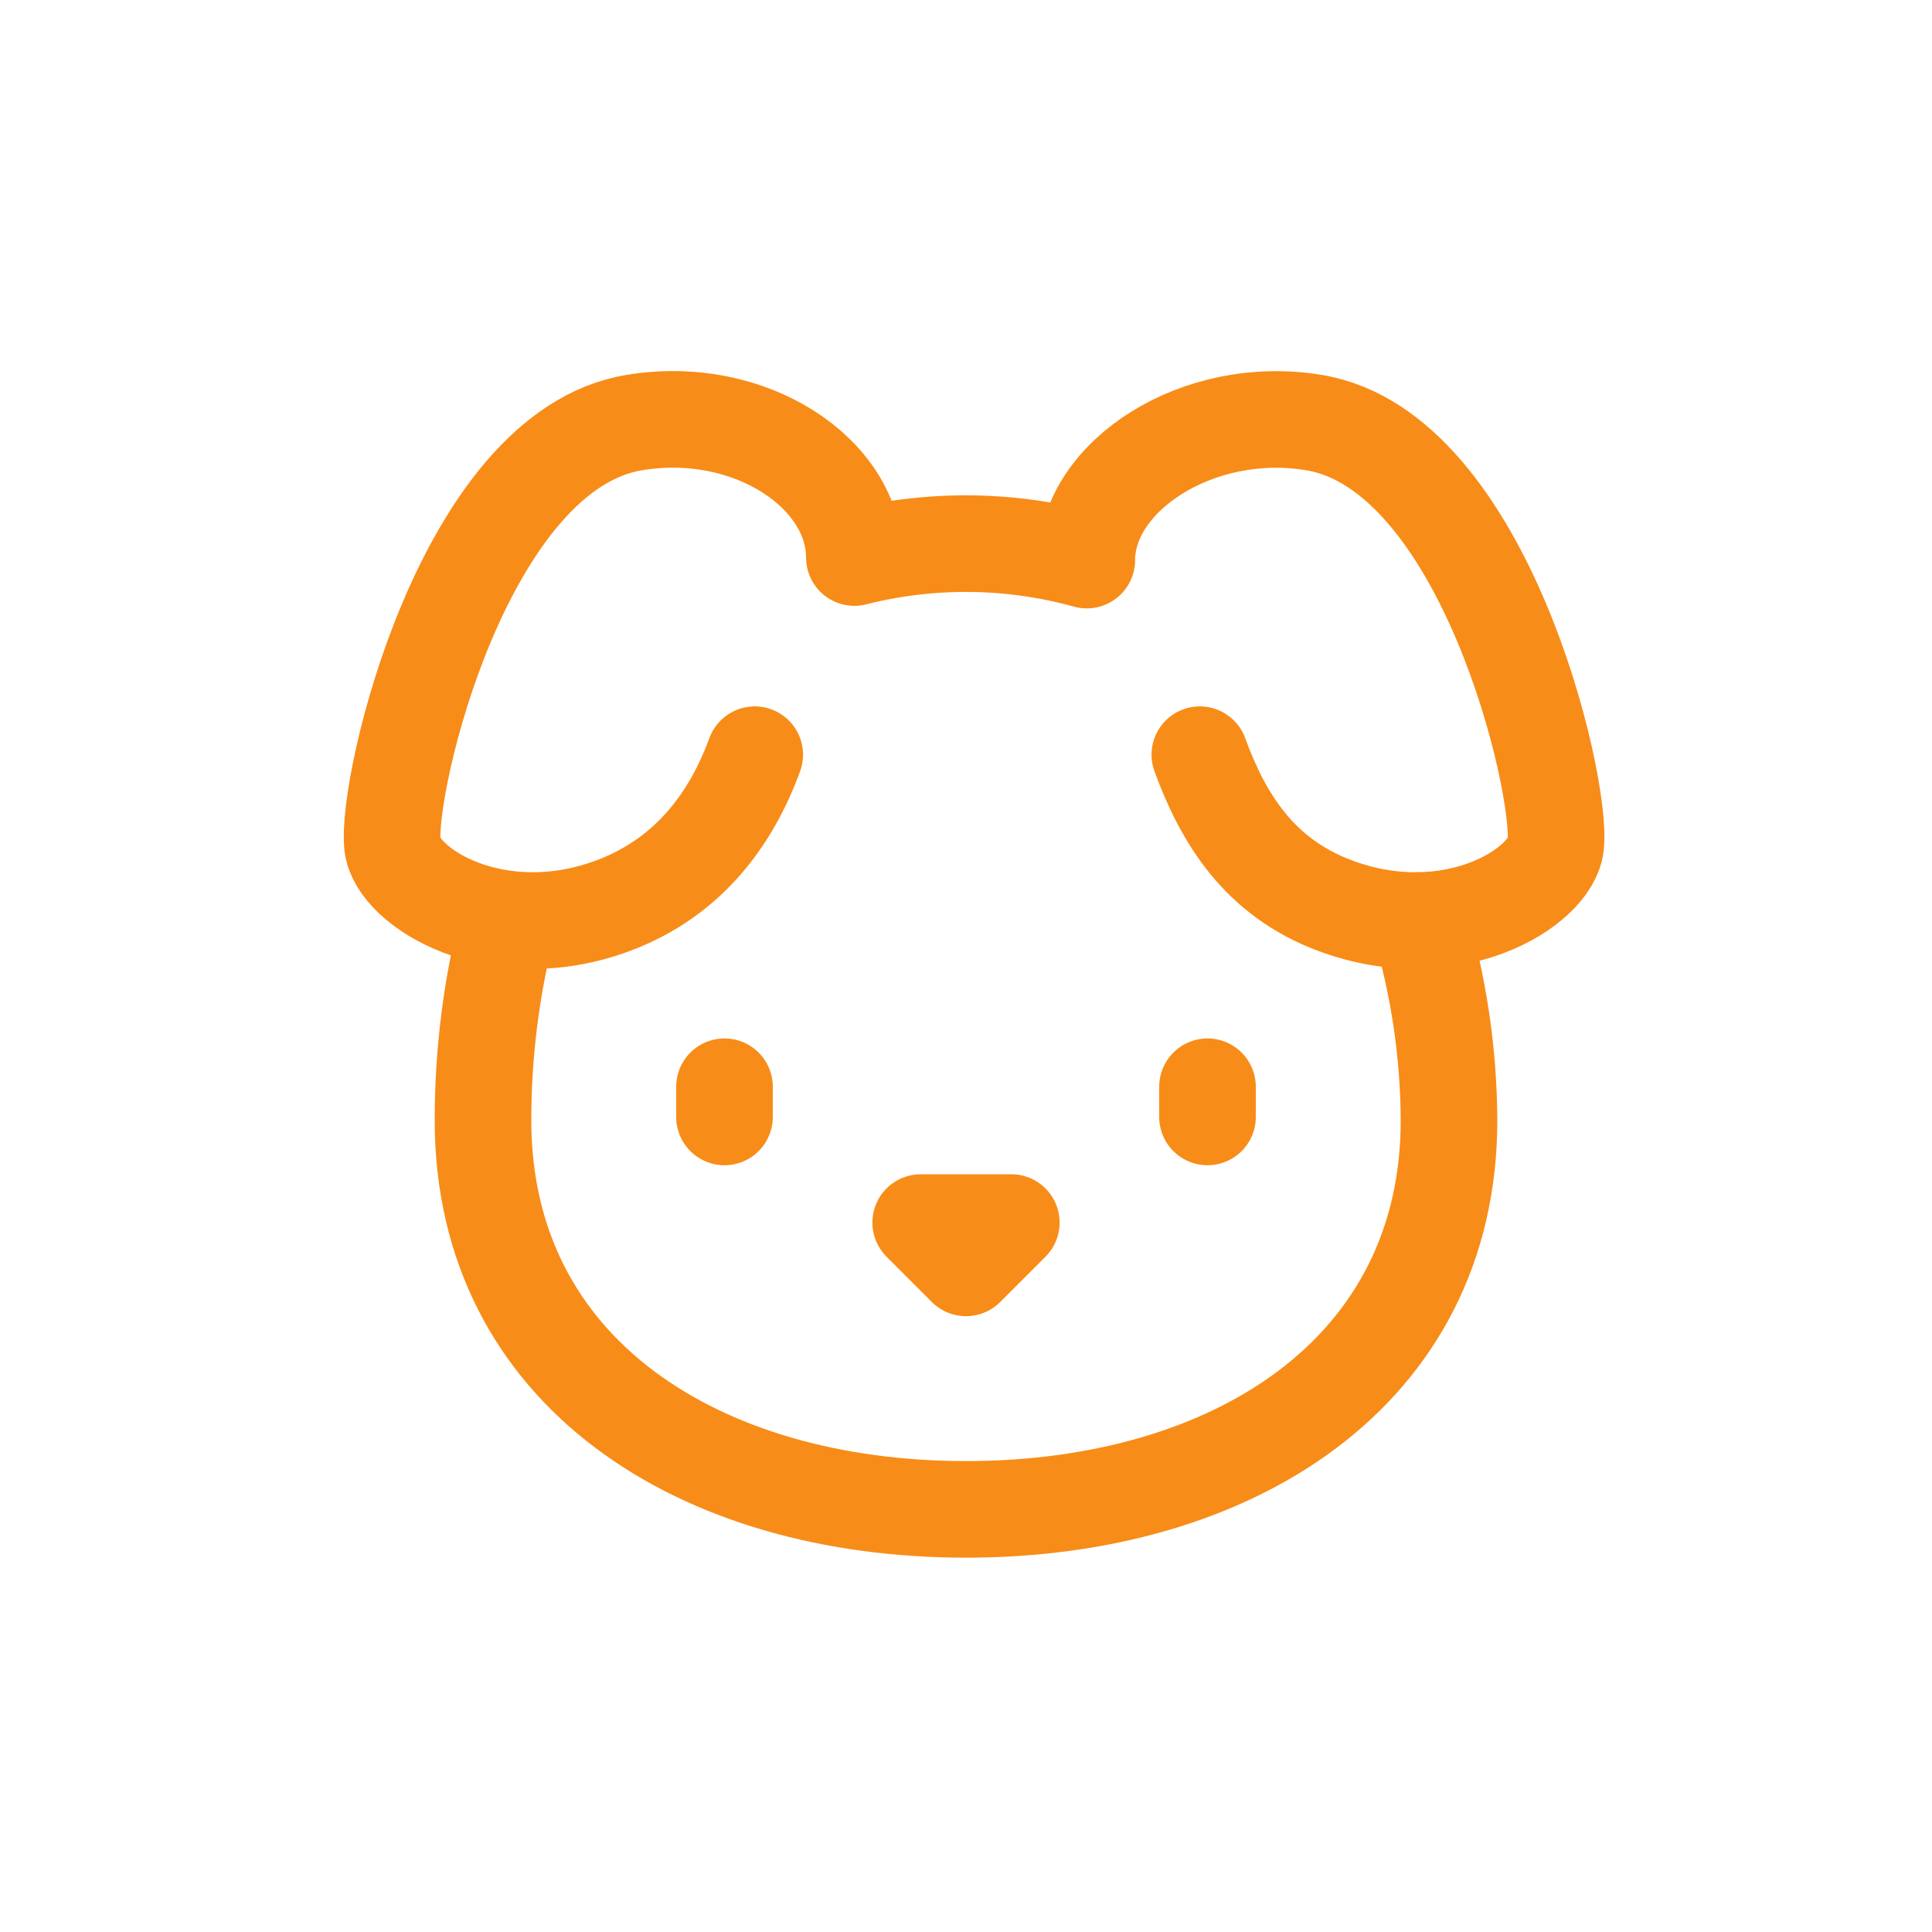
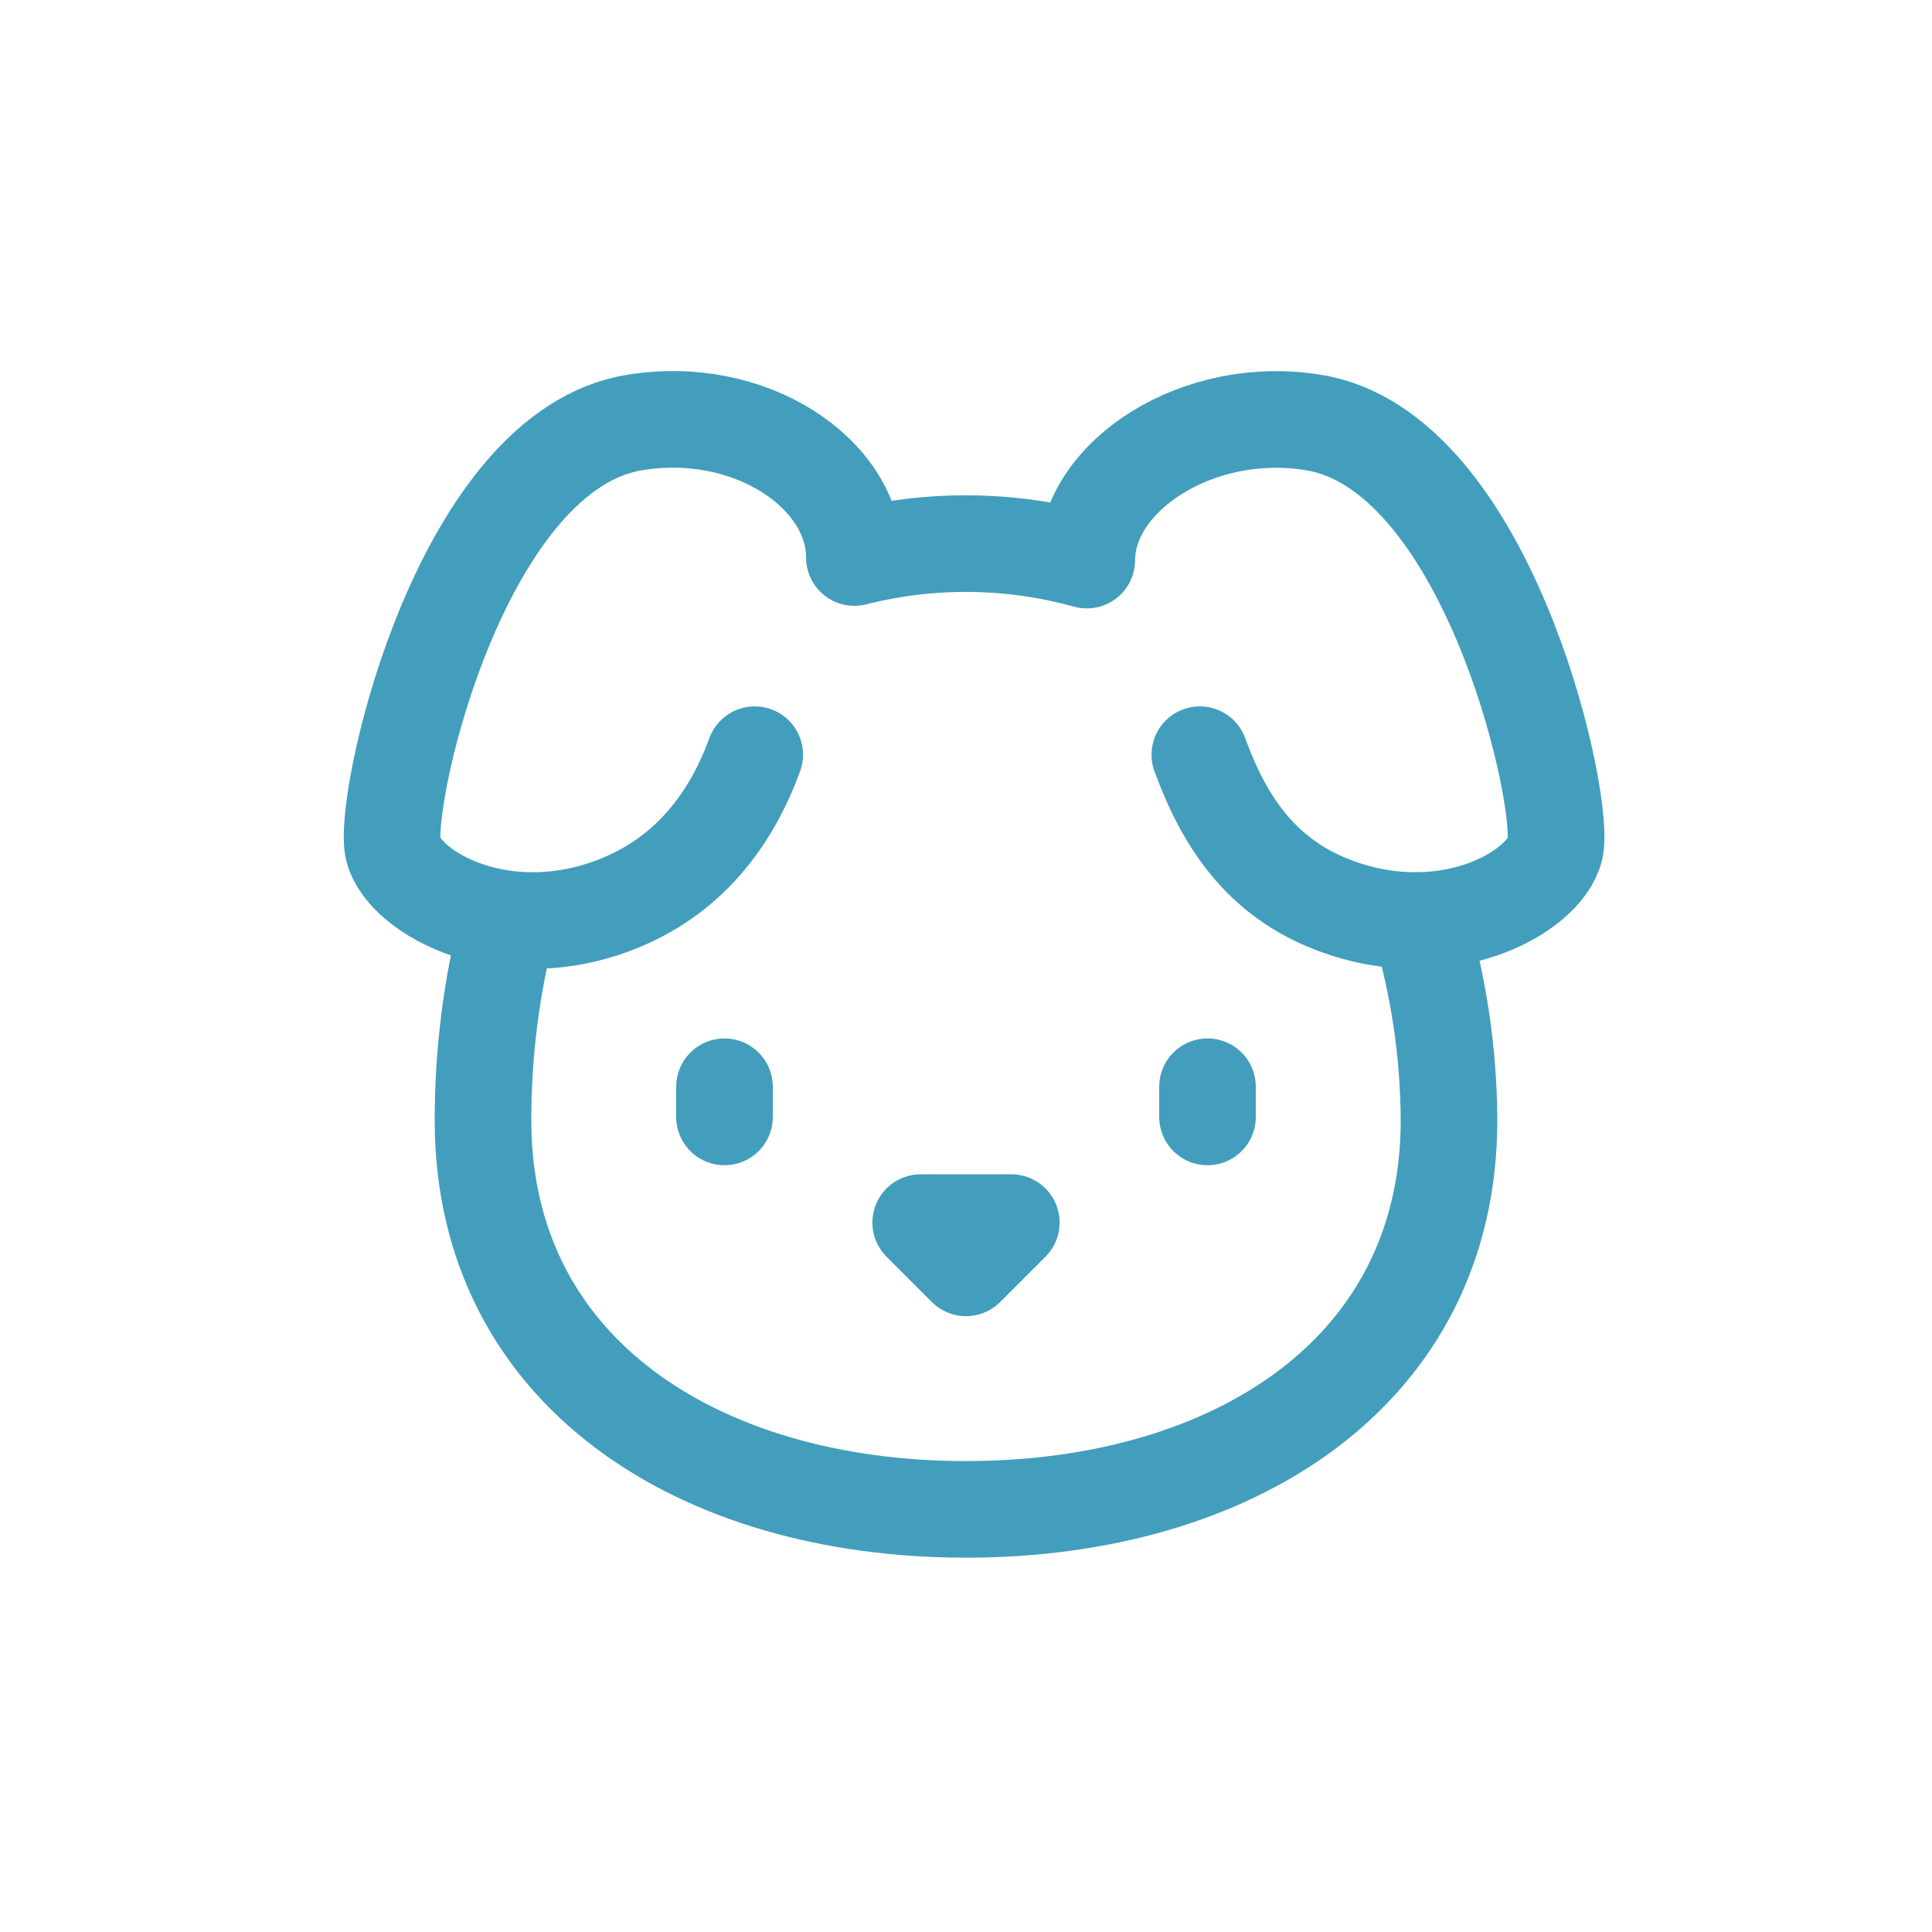
<svg xmlns="http://www.w3.org/2000/svg" width="40" height="40" viewBox="0 0 40 40" fill="none">
-   <path d="M19.062 25.312H20.938L20 26.25L19.062 25.312Z" stroke="#F88C18" stroke-width="2" stroke-linecap="round" stroke-linejoin="round" />
-   <path d="M25 22.5V23.125" stroke="#F88C18" stroke-width="2" stroke-linecap="round" stroke-linejoin="round" />
-   <path d="M10.525 19.059C10.175 20.41 9.999 21.799 10 23.195C10 28.41 14.477 31.25 20 31.25C25.523 31.25 30 28.41 30 23.195C29.994 21.794 29.786 20.401 29.384 19.059" stroke="#F88C18" stroke-width="2" stroke-linecap="round" stroke-linejoin="round" />
-   <path d="M15 22.5V23.125" stroke="#F88C18" stroke-width="2" stroke-linecap="round" stroke-linejoin="round" />
-   <path d="M15.626 15.625C15.146 16.937 14.272 18.16 12.696 18.75C10.282 19.652 8.226 18.378 8.126 17.5C7.984 16.257 9.597 9.337 13.126 8.75C15.53 8.348 17.689 9.806 17.689 11.543C19.27 11.142 20.929 11.16 22.501 11.596C22.501 9.858 24.806 8.348 27.209 8.75C30.738 9.337 32.351 16.257 32.209 17.5C32.109 18.378 30.053 19.652 27.64 18.75C26.063 18.16 25.321 16.937 24.841 15.625" stroke="#F88C18" stroke-width="2" stroke-linecap="round" stroke-linejoin="round" />
+   <path d="M19.062 25.312H20.938L20 26.25L19.062 25.312Z" stroke="#429EBC" stroke-width="2" stroke-linecap="round" stroke-linejoin="round" />
+   <path d="M25 22.5V23.125" stroke="#429EBC" stroke-width="2" stroke-linecap="round" stroke-linejoin="round" />
+   <path d="M10.525 19.059C10.175 20.41 9.999 21.799 10 23.195C10 28.41 14.477 31.25 20 31.25C25.523 31.25 30 28.41 30 23.195C29.994 21.794 29.786 20.401 29.384 19.059" stroke="#429EBC" stroke-width="2" stroke-linecap="round" stroke-linejoin="round" />
+   <path d="M15 22.5V23.125" stroke="#429EBC" stroke-width="2" stroke-linecap="round" stroke-linejoin="round" />
+   <path d="M15.626 15.625C15.146 16.937 14.272 18.16 12.696 18.75C10.282 19.652 8.226 18.378 8.126 17.5C7.984 16.257 9.597 9.337 13.126 8.75C15.53 8.348 17.689 9.806 17.689 11.543C19.27 11.142 20.929 11.16 22.501 11.596C22.501 9.858 24.806 8.348 27.209 8.75C30.738 9.337 32.351 16.257 32.209 17.5C32.109 18.378 30.053 19.652 27.64 18.75C26.063 18.16 25.321 16.937 24.841 15.625" stroke="#429EBC" stroke-width="2" stroke-linecap="round" stroke-linejoin="round" />
</svg>
